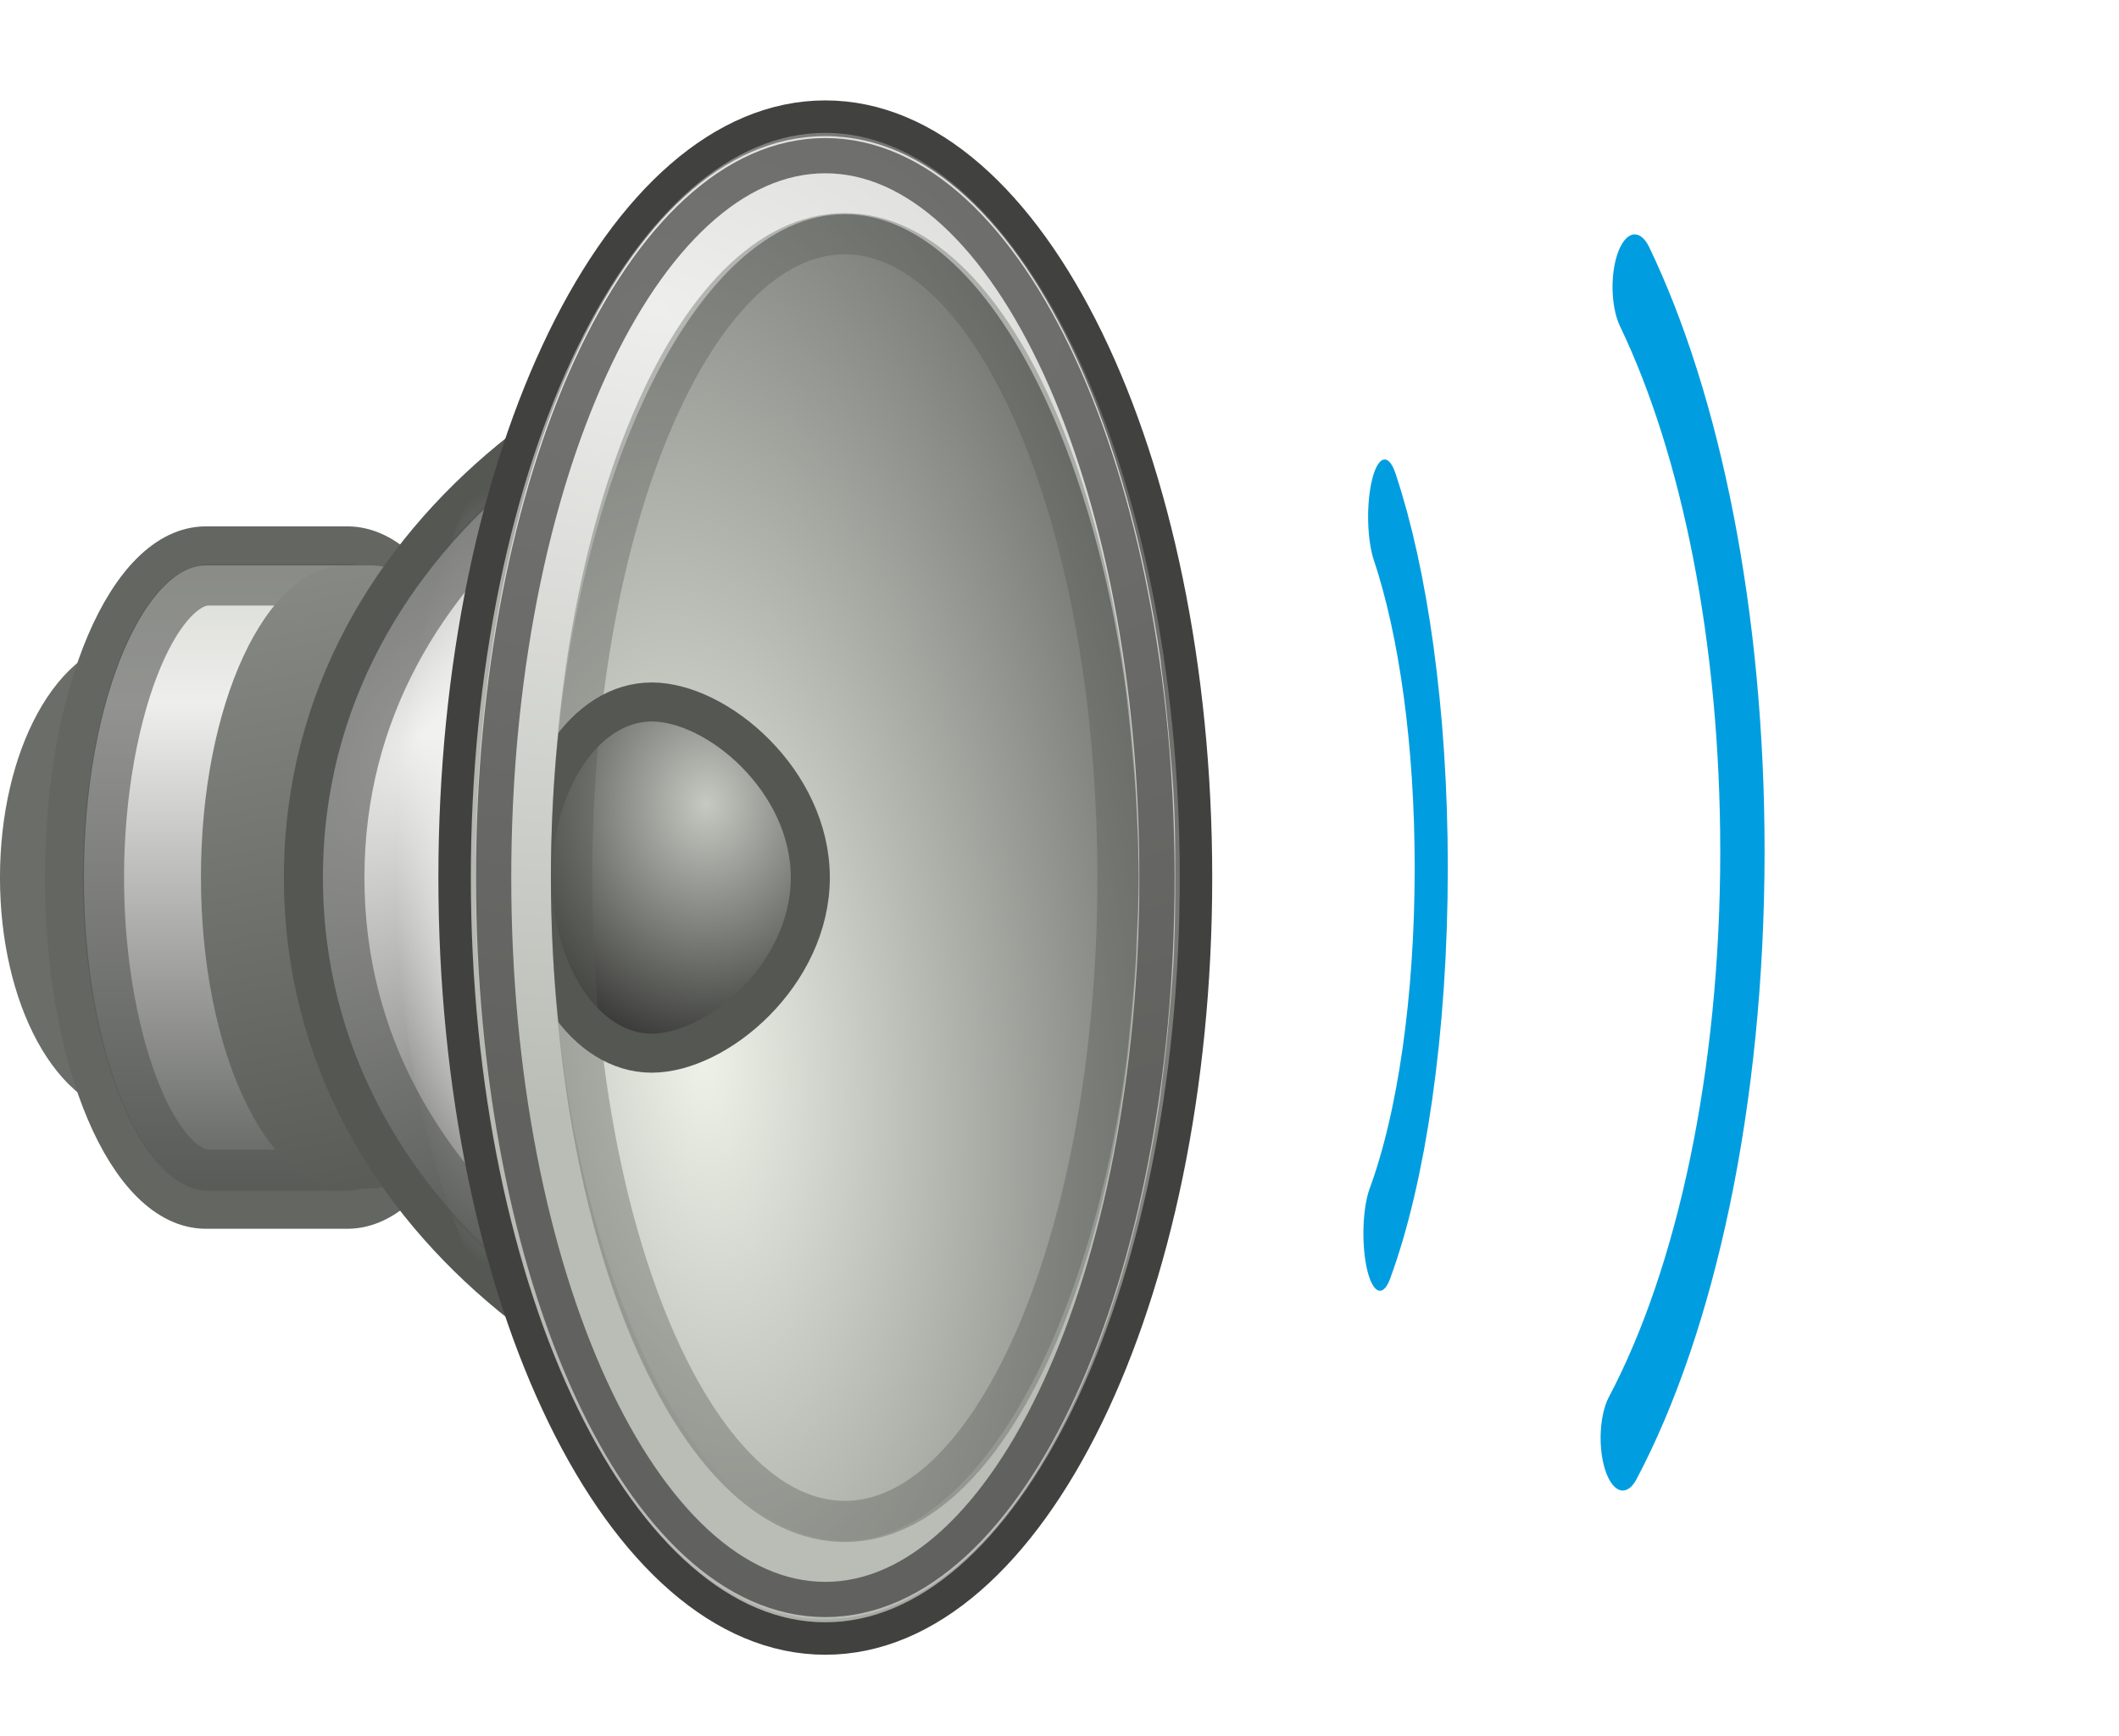
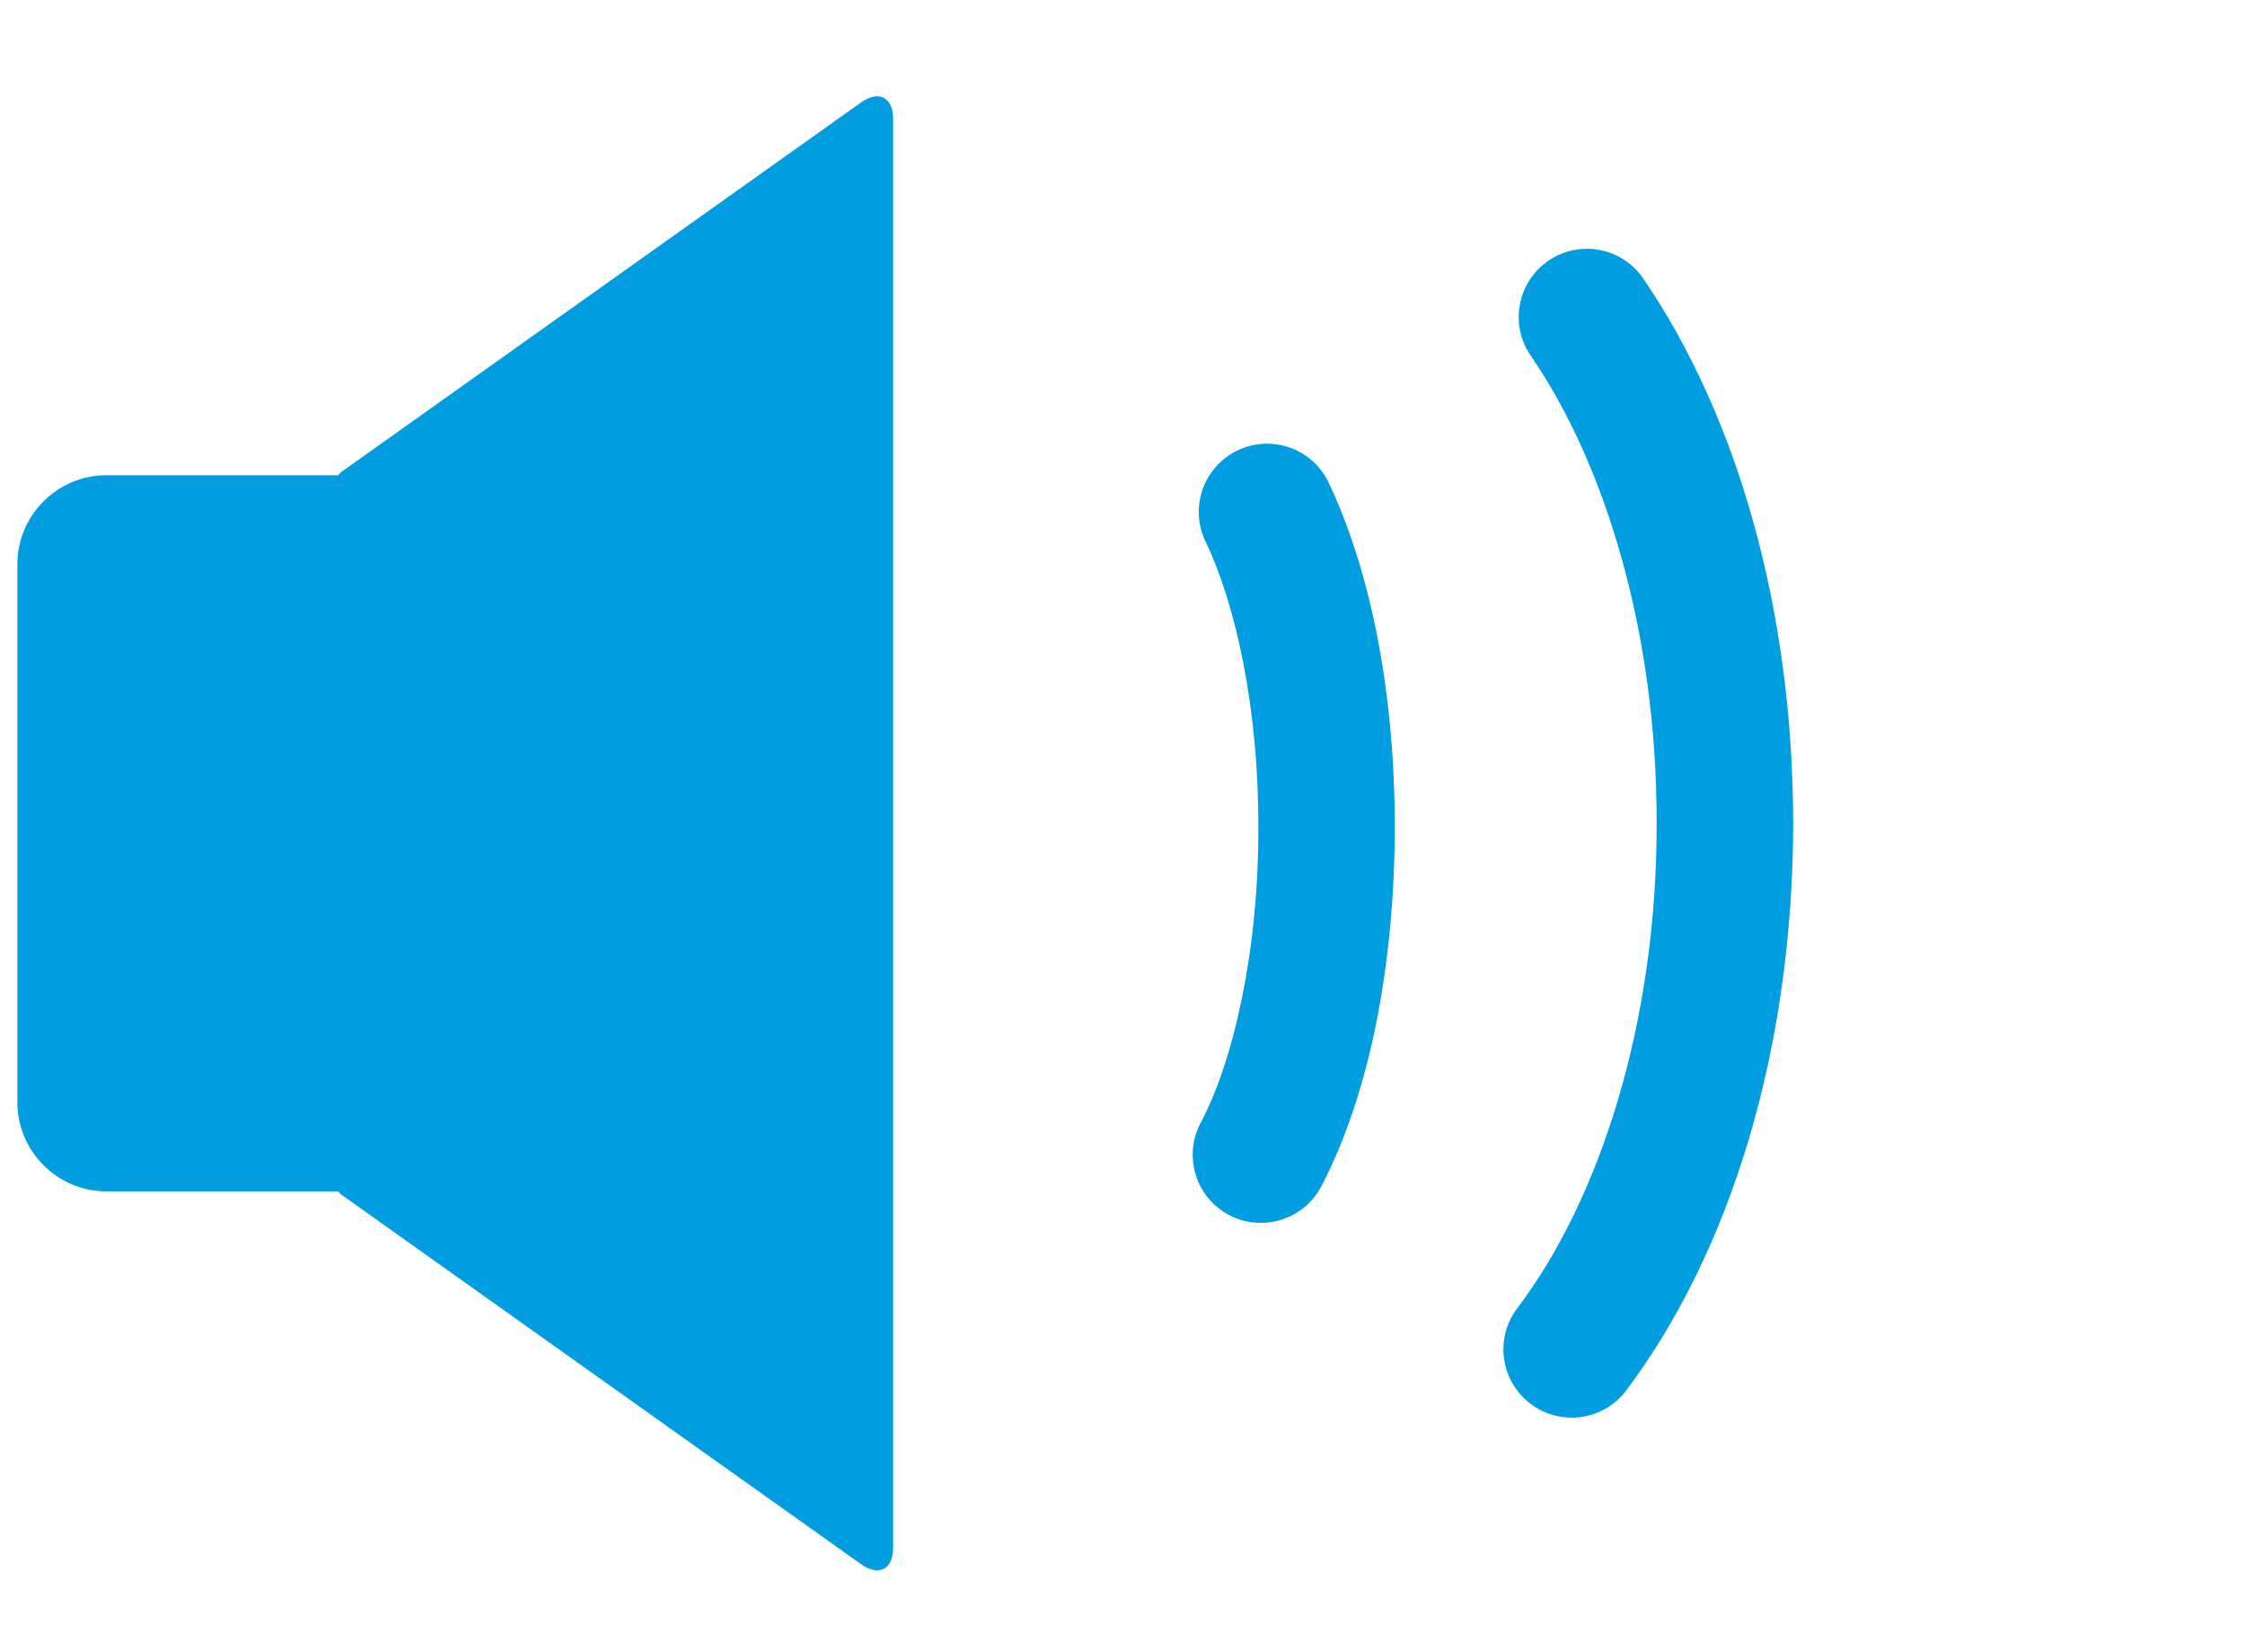
- <svg xmlns="http://www.w3.org/2000/svg" version="1.1" id="svg2" x="0px" y="0px" width="54.306px" height="44.468px" viewBox="1.367 1.344 54.306 44.468" enable-background="new 1.367 1.344 54.306 44.468" xml:space="preserve">
-   <g id="layer3" display="none">
-     <radialGradient id="path7288_1_" cx="20.043" cy="375.482" r="6" gradientTransform="matrix(1.9148 -0.5062 0.6548 2.477 -304.4635 -897.4242)" gradientUnits="userSpaceOnUse">
-       <stop offset="0" style="stop-color:#000000" />
-       <stop offset="1" style="stop-color:#000000;stop-opacity:0" />
-     </radialGradient>
-     <path id="path7288" display="inline" opacity="0.83" fill="url(#path7288_1_)" enable-background="new    " d="M-8.219,10.5   l-12,12l12,12V10.5z" />
-     <path id="path2791" display="inline" opacity="0.768" fill="none" stroke="#000000" enable-background="new    " d="M-7,10.5   l-12,12l12,12V10.5z" />
-     <path id="path21580" display="inline" opacity="0.633" fill="#FCE94F" enable-background="new    " d="M-22.625,9   c-0.174,0.053-0.306,0.197-0.344,0.375c-0.704,2.579-2.427,3.586-4.688,5.094c-2.261,1.508-4.984,3.474-7.281,7.813   c-0.067,0.138-0.067,0.299,0,0.438c2.297,4.338,5.021,6.305,7.281,7.813c2.26,1.508,3.984,2.516,4.688,5.094   c0.079,0.222,0.302,0.357,0.535,0.328c0.233-0.031,0.413-0.221,0.434-0.455v-26c0.005-0.157-0.064-0.308-0.188-0.406   C-22.311,8.995-22.473,8.96-22.625,9z" />
-     <path id="path21676" display="inline" fill="none" stroke="#000000" d="M-47.5,22.5L-20-8v64L-47.5,22.5z" />
-     <radialGradient id="path21678_1_" cx="-61.947" cy="119.661" r="2.906" gradientTransform="matrix(7.9904 0 0 7.9904 440.7592 -933.6416)" gradientUnits="userSpaceOnUse">
-       <stop offset="0" style="stop-color:#3465A4;stop-opacity:0" />
-       <stop offset="0.855" style="stop-color:#3465A4;stop-opacity:0" />
-       <stop offset="1" style="stop-color:#3465A4" />
-     </radialGradient>
-     <path id="path21678" display="inline" fill="url(#path21678_1_)" stroke="#204A87" stroke-width="0.125" stroke-linecap="round" stroke-linejoin="round" d="   M-31.5,22.5c0,12.548-10.173,22.723-22.723,22.723c-12.55,0-22.722-10.175-22.722-22.723c0-12.549,10.173-22.723,22.723-22.723   C-41.672-0.223-31.5,9.951-31.5,22.5z" />
-     <radialGradient id="path21680_1_" cx="-31.421" cy="163.922" r="2.906" gradientTransform="matrix(5.5288 0 0 5.5288 119.5011 -883.7932)" gradientUnits="userSpaceOnUse">
-       <stop offset="0" style="stop-color:#3465A4;stop-opacity:0" />
-       <stop offset="0.819" style="stop-color:#3465A4;stop-opacity:0" />
-       <stop offset="1" style="stop-color:#3465A4" />
-     </radialGradient>
-     <path id="path21680" display="inline" fill="url(#path21680_1_)" stroke="#204A87" stroke-width="0.181" stroke-linecap="round" stroke-linejoin="round" d="   M-38.5,22.5c0,8.684-7.039,15.723-15.723,15.723S-69.945,31.184-69.945,22.5s7.039-15.723,15.723-15.723S-38.5,13.816-38.5,22.5z" />
-     <radialGradient id="path21682_1_" cx="29.413" cy="252.895" r="2.906" gradientTransform="matrix(3.419 0 0 3.419 -154.7845 -842.1456)" gradientUnits="userSpaceOnUse">
-       <stop offset="0" style="stop-color:#3465A4;stop-opacity:0" />
-       <stop offset="0.735" style="stop-color:#3465A4;stop-opacity:0" />
-       <stop offset="1" style="stop-color:#3465A4" />
-     </radialGradient>
-     <path id="path21682" display="inline" fill="url(#path21682_1_)" stroke="#204A87" stroke-width="0.292" stroke-linecap="round" stroke-linejoin="round" d="   M-44.5,22.5c0,5.369-4.353,9.723-9.723,9.723c-5.37,0-9.723-4.354-9.723-9.723c0-5.37,4.353-9.723,9.723-9.723   C-48.853,12.777-44.5,17.13-44.5,22.5z" />
-   </g>
-   <g>
-     <path id="path5330" fill="#2E3436" stroke="#6B6D69" stroke-width="1.303" stroke-linecap="round" d="M8.018,23.833   c0,3.037-1.343,5.5-3,5.5c-1.657,0-3-2.463-3-5.5c0-3.039,1.343-5.5,3-5.5C6.675,18.333,8.018,20.795,8.018,23.833z" />
-     <linearGradient id="path2766_1_" gradientUnits="userSpaceOnUse" x1="533.444" y1="789.746" x2="533.444" y2="807.754" gradientTransform="matrix(0.9063 0 0 1 -475.0047 -774.9199)">
-       <stop offset="0" style="stop-color:#D3D6CE" />
-       <stop offset="0.253" style="stop-color:#EEEEEC" />
-       <stop offset="1" style="stop-color:#555753" />
-     </linearGradient>
-     <path id="path2766" fill="url(#path2766_1_)" stroke="#646662" stroke-linecap="round" d="M6.643,15.333   c-2.001,0-3.625,3.808-3.625,8.5c0,4.69,1.624,8.5,3.625,8.5h3.625c2.001,0,3.625-3.81,3.625-8.5c0-4.692-1.624-8.5-3.625-8.5   H6.643z" />
-     <path id="path5556" opacity="0.6" fill="none" stroke="#555753" stroke-width="1.058" stroke-linecap="round" enable-background="new    " d="   M6.699,16.333c-0.47,0-1.131,0.546-1.704,1.906c-0.573,1.36-0.978,3.376-0.978,5.594c0,2.217,0.405,4.232,0.978,5.594   c0.573,1.361,1.233,1.906,1.704,1.906h3.575c0.47,0,1.131-0.547,1.704-1.906c0.573-1.36,0.978-3.377,0.978-5.594   c0-2.218-0.405-4.233-0.978-5.594c-0.573-1.361-1.233-1.906-1.704-1.906H6.699z" />
-     <linearGradient id="path6556_1_" gradientUnits="userSpaceOnUse" x1="477.748" y1="825.066" x2="474.18" y2="807.505" gradientTransform="matrix(1 0 0 1 -465.3203 -791.9199)">
-       <stop offset="0" style="stop-color:#555753" />
-       <stop offset="1" style="stop-color:#888A85" />
-     </linearGradient>
-     <path id="path6556" fill="url(#path6556_1_)" d="M10.214,15.833c-2.041,0-3.697,3.577-3.697,7.984c0,4.407,1.656,7.983,3.697,7.983   h0.638c2.041,0,3.697-3.576,3.697-7.983c0-4.407-1.656-7.984-3.697-7.984H10.214z" />
-     <radialGradient id="path1871_1_" cx="902.362" cy="229.869" r="12.5" gradientTransform="matrix(0.7132 0.5221 -0.9281 1.1785 -418.005 -721.8541)" gradientUnits="userSpaceOnUse">
-       <stop offset="0" style="stop-color:#EEEEEC" />
-       <stop offset="1" style="stop-color:#61635F" />
-     </radialGradient>
-     <path id="path1871" fill="url(#path1871_1_)" stroke="#555753" stroke-linecap="round" d="M9.143,23.833   c0,9.227,9.187,14.5,14.875,14.5c3.938,0,7-6.496,7-14.5c0-8.004-3.063-14.5-7-14.5C18.33,9.333,9.143,14.606,9.143,23.833z" />
-     <radialGradient id="path6649_1_" cx="-1827.673" cy="-592.933" r="7.75" gradientTransform="matrix(-0.3218 0 0 -1.2874 -574.1348 -739.5083)" gradientUnits="userSpaceOnUse">
-       <stop offset="0" style="stop-color:#FFFFFF" />
-       <stop offset="1" style="stop-color:#FFFFFF;stop-opacity:0" />
-     </radialGradient>
-     <path id="path6649" fill="url(#path6649_1_)" d="M32.018,23.833c0,9.389-4.589,17-10.25,17s-10.25-7.611-10.25-17   c0-9.39,4.589-17,10.25-17S32.018,14.444,32.018,23.833z" />
-     <path id="path6567" opacity="0.586" fill="none" stroke="#555753" stroke-width="1.127" stroke-linecap="round" enable-background="new    " d="   M23.976,10.333c-2.526,0-6.075,1.249-8.893,3.565c-2.818,2.317-4.94,5.644-4.94,9.936c0,4.291,2.122,7.617,4.94,9.935   s6.367,3.565,8.893,3.565c1.431,0,2.92-1.258,4.094-3.701c1.173-2.445,1.947-5.941,1.947-9.799c0-3.858-0.774-7.354-1.947-9.798   C26.896,11.59,25.407,10.333,23.976,10.333z" />
-     <radialGradient id="path1873_1_" cx="92.21" cy="225.535" r="8.188" gradientTransform="matrix(2.1263 -0.2 0.4292 4.5491 -273.5043 -979.2404)" gradientUnits="userSpaceOnUse">
-       <stop offset="0" style="stop-color:#EEF2E9" />
-       <stop offset="1" style="stop-color:#464744" />
-     </radialGradient>
-     <path id="path1873" fill="url(#path1873_1_)" stroke="#414240" stroke-width="0.832" stroke-linecap="round" d="M32.018,23.833   c0,10.77-4.254,19.5-9.5,19.5c-5.247,0-9.5-8.73-9.5-19.5c0-10.771,4.253-19.5,9.5-19.5C27.764,4.333,32.018,13.063,32.018,23.833z   " />
-     <radialGradient id="path3672_1_" cx="287.427" cy="528.489" r="4" gradientTransform="matrix(1.3094 0 0 1.5605 -356.8828 -802.7697)" gradientUnits="userSpaceOnUse">
-       <stop offset="0" style="stop-color:#C6C9C2" />
-       <stop offset="1" style="stop-color:#3C3D3A" />
-     </radialGradient>
-     <path id="path3672" fill="url(#path3672_1_)" stroke="#555753" stroke-linecap="round" d="M22.134,23.833   c0,2.483-2.383,4.5-4.066,4.5s-3.05-2.017-3.05-4.5c0-2.484,1.366-4.5,3.05-4.5S22.134,21.349,22.134,23.833z" />
-     <radialGradient id="path6605_1_" cx="16.777" cy="-267.701" r="8.229" gradientTransform="matrix(3.9866 0.117 0 -2.53 -48.6661 -670.0032)" gradientUnits="userSpaceOnUse">
-       <stop offset="0" style="stop-color:#EEEEEC" />
-       <stop offset="1" style="stop-color:#BABDB6" />
-     </radialGradient>
-     <path id="path6605" fill="url(#path6605_1_)" d="M22.518,4.833c-2.632,0-4.858,2.25-6.438,5.688s-2.531,8.143-2.531,13.313   c0,5.17,0.952,9.875,2.531,13.313s3.805,5.688,6.438,5.688c2.633,0,4.857-2.25,6.438-5.688c0.987-2.147,1.737-4.812,2.156-7.75   c0.014-0.093,0.02-0.188,0.031-0.28c0.076-0.566,0.136-1.132,0.188-1.72c0.051-0.547,0.099-1.094,0.125-1.655   c0.002-0.031-0.002-0.063,0-0.095c0.027-0.597,0.031-1.201,0.031-1.813c0-0.645-0.001-1.279-0.031-1.905   c-0.024-0.557-0.076-1.115-0.125-1.656c-0.052-0.587-0.11-1.152-0.188-1.719c-0.014-0.095-0.018-0.187-0.031-0.281   c-0.419-2.939-1.169-5.602-2.156-7.75C27.375,7.083,25.15,4.833,22.518,4.833z M23.018,6.833c1.922,0,3.779,1.766,5.188,4.844   c0.879,1.924,1.576,4.335,1.969,7.031c0.078,0.539,0.135,1.095,0.188,1.656c0.048,0.525,0.101,1.053,0.125,1.594   c0.031,0.621,0.063,1.236,0.063,1.875c0,0.596-0.035,1.17-0.063,1.75c-0.002,0.041,0.003,0.084,0,0.125   c-0.026,0.537-0.075,1.072-0.125,1.594c-0.054,0.561-0.108,1.117-0.188,1.656c-0.393,2.694-1.09,5.106-1.969,7.031   c-1.406,3.077-3.266,4.844-5.188,4.844s-3.78-1.767-5.188-4.844c-1.408-3.078-2.344-7.392-2.344-12.156   c0-4.767,0.937-9.079,2.344-12.157C19.237,8.599,21.095,6.833,23.018,6.833z" />
-     <path id="path6615" opacity="0.366" fill="none" stroke="#555753" stroke-width="1.054" stroke-linecap="round" enable-background="new    " d="   M30.018,23.833c0,9.112-3.135,16.5-7,16.5c-3.866,0-7-7.388-7-16.5c0-9.113,3.134-16.5,7-16.5   C26.883,7.333,30.018,14.72,30.018,23.833z" />
-     <path id="path6698" opacity="0.655" fill="none" stroke="#323331" stroke-width="0.903" stroke-linecap="round" enable-background="new    " d="   M31.018,23.833c0,10.217-3.807,18.5-8.5,18.5c-4.694,0-8.5-8.283-8.5-18.5c0-10.217,3.806-18.5,8.5-18.5   C27.211,5.333,31.018,13.616,31.018,23.833z" />
-     <g id="g27916" transform="matrix(0.5164697,0,0,1.224298,3.543395,-4.22187)">
-       <path id="path21632" fill="none" stroke="#009EE0" stroke-width="2.2" stroke-linecap="round" stroke-linejoin="round" d="    M76.311,34.645c3.612-2.882,5.937-7.302,5.937-12.281c0-4.707-2.067-8.931-5.345-11.812" />
-     </g>
-     <g id="g28807" transform="matrix(0.3535062,0,0,1.224298,13.43562,-3.80102)">
-       <path id="path27920" fill="none" stroke="#009EE0" stroke-width="2.4" stroke-linecap="round" stroke-linejoin="round" d="    M65.903,30.02c2.271-1.78,3.718-4.55,3.718-7.656c0-2.939-1.309-5.56-3.376-7.344" />
-     </g>
-   </g>
+ <svg xmlns="http://www.w3.org/2000/svg" version="1.1" id="Vrstva_1" x="0px" y="0px" width="37.833px" height="27.833px" viewBox="-1.646 -2.328 37.833 27.833" enable-background="new -1.646 -2.328 37.833 27.833" xml:space="preserve">
+   <path fill="#009EE0" d="M12.867-0.603L4.112,5.623C4.09,5.638,4.071,5.664,4.05,5.682H0.147c-0.825,0-1.5,0.675-1.5,1.5v9.071  c0,0.825,0.675,1.5,1.5,1.5h3.904c0.021,0.018,0.039,0.043,0.06,0.058l8.755,6.227c0.297,0.21,0.539,0.085,0.539-0.278V-0.324  C13.406-0.688,13.164-0.813,12.867-0.603z" />
+   <path fill="#009EE0" d="M25.759,21.109c1.76-2.346,2.809-5.75,2.814-9.562c-0.005-3.602-0.938-6.853-2.527-9.181  c-0.358-0.524-1.074-0.658-1.599-0.299c-0.523,0.359-0.657,1.075-0.298,1.599c1.263,1.834,2.128,4.686,2.123,7.881  c0.006,3.38-0.969,6.358-2.35,8.177c-0.383,0.507-0.281,1.229,0.226,1.61C24.656,21.718,25.377,21.616,25.759,21.109z" />
+   <path fill="#009EE0" d="M20.621,17.669c0.8-1.538,1.232-3.67,1.239-6.065c-0.005-2.266-0.402-4.289-1.116-5.798  c-0.273-0.574-0.96-0.817-1.533-0.543s-0.816,0.959-0.543,1.533c0.515,1.067,0.896,2.831,0.892,4.809  c0.007,2.094-0.422,3.96-0.974,4.995c-0.296,0.563-0.079,1.258,0.482,1.553C19.63,18.447,20.326,18.23,20.621,17.669z" />
</svg>
